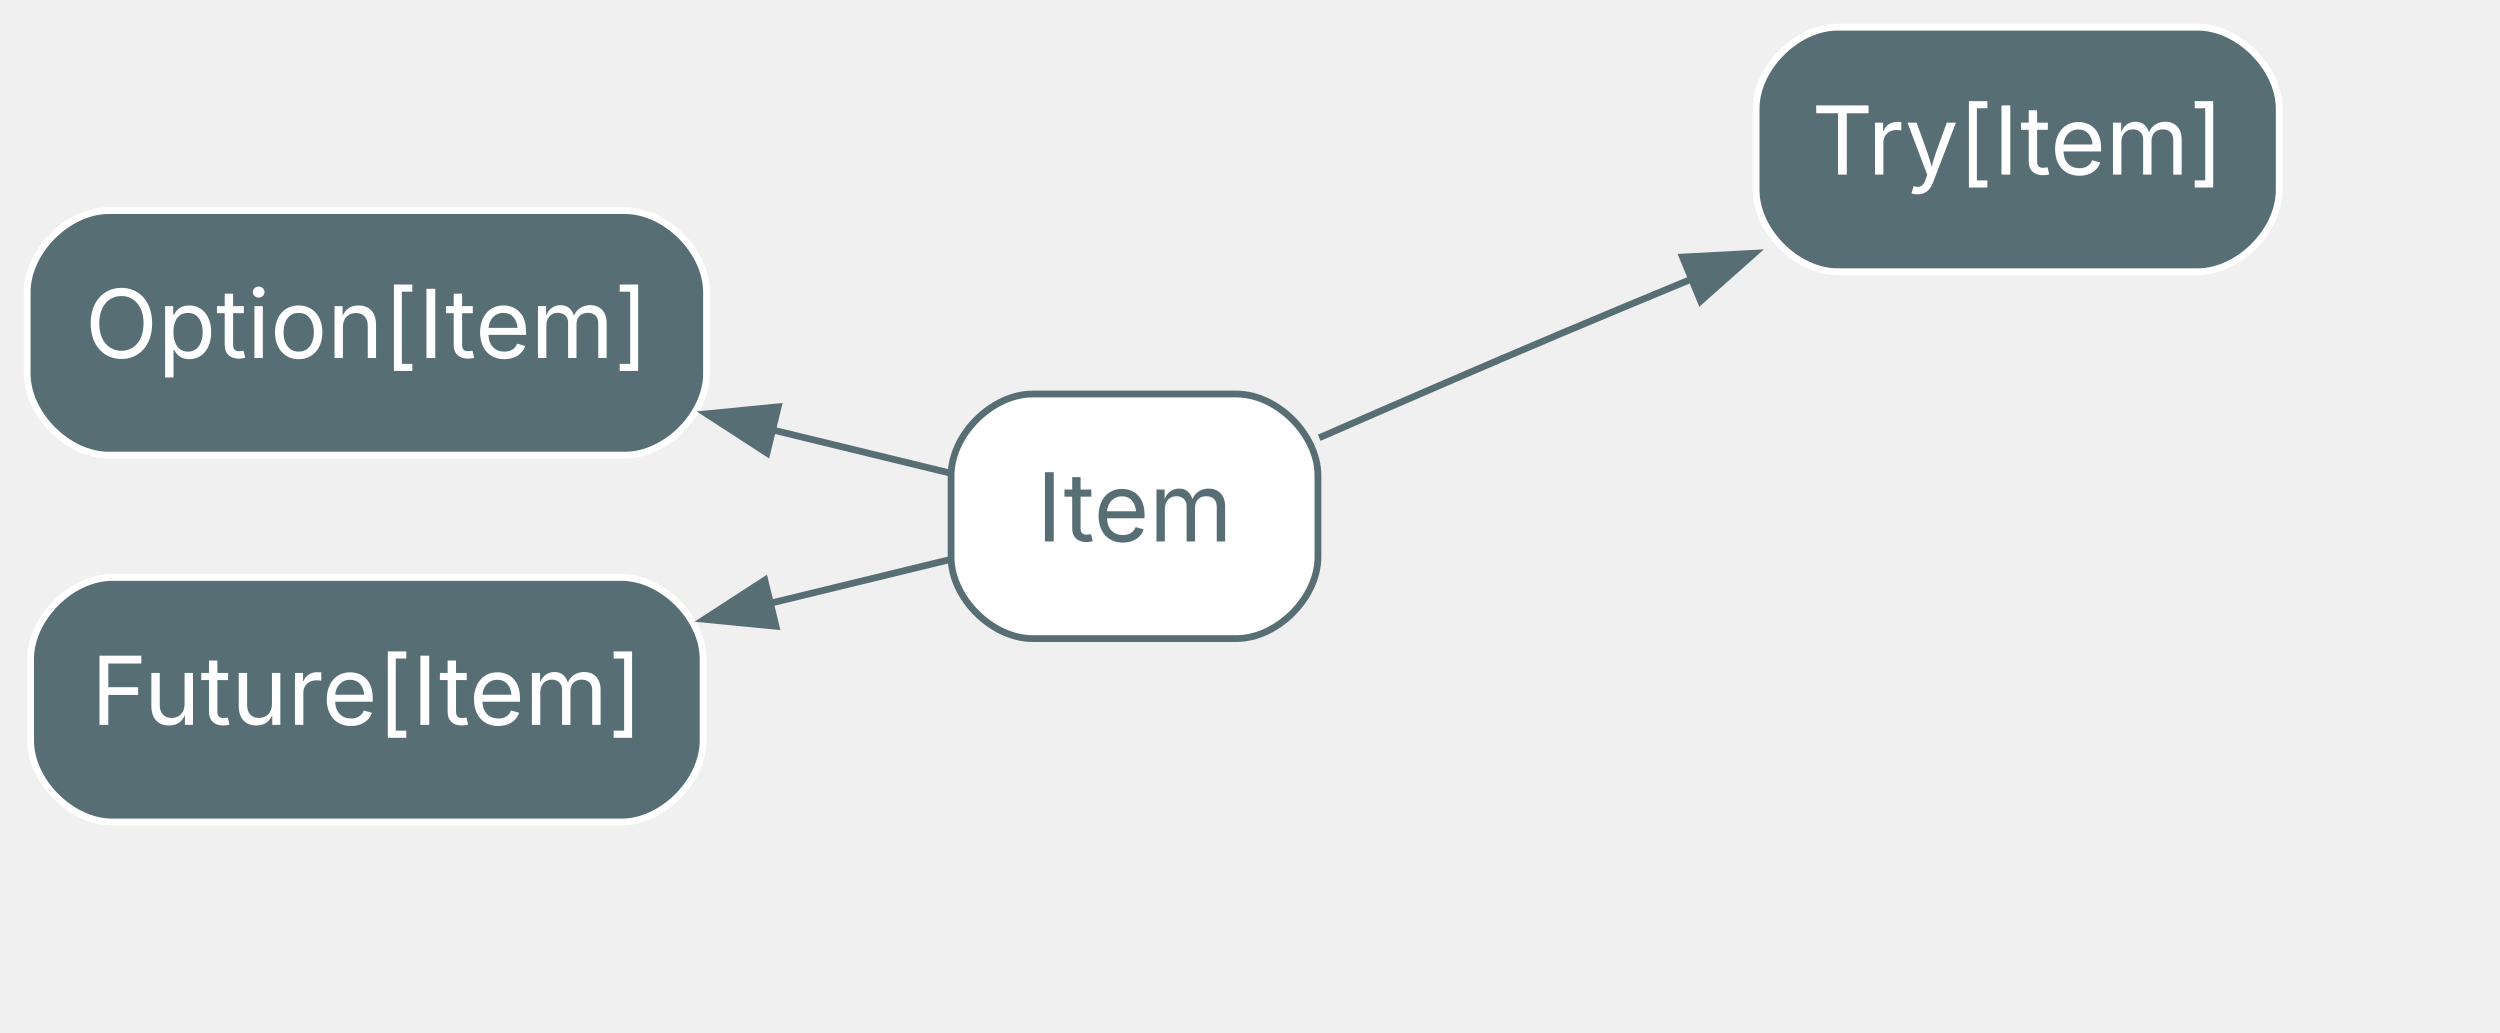
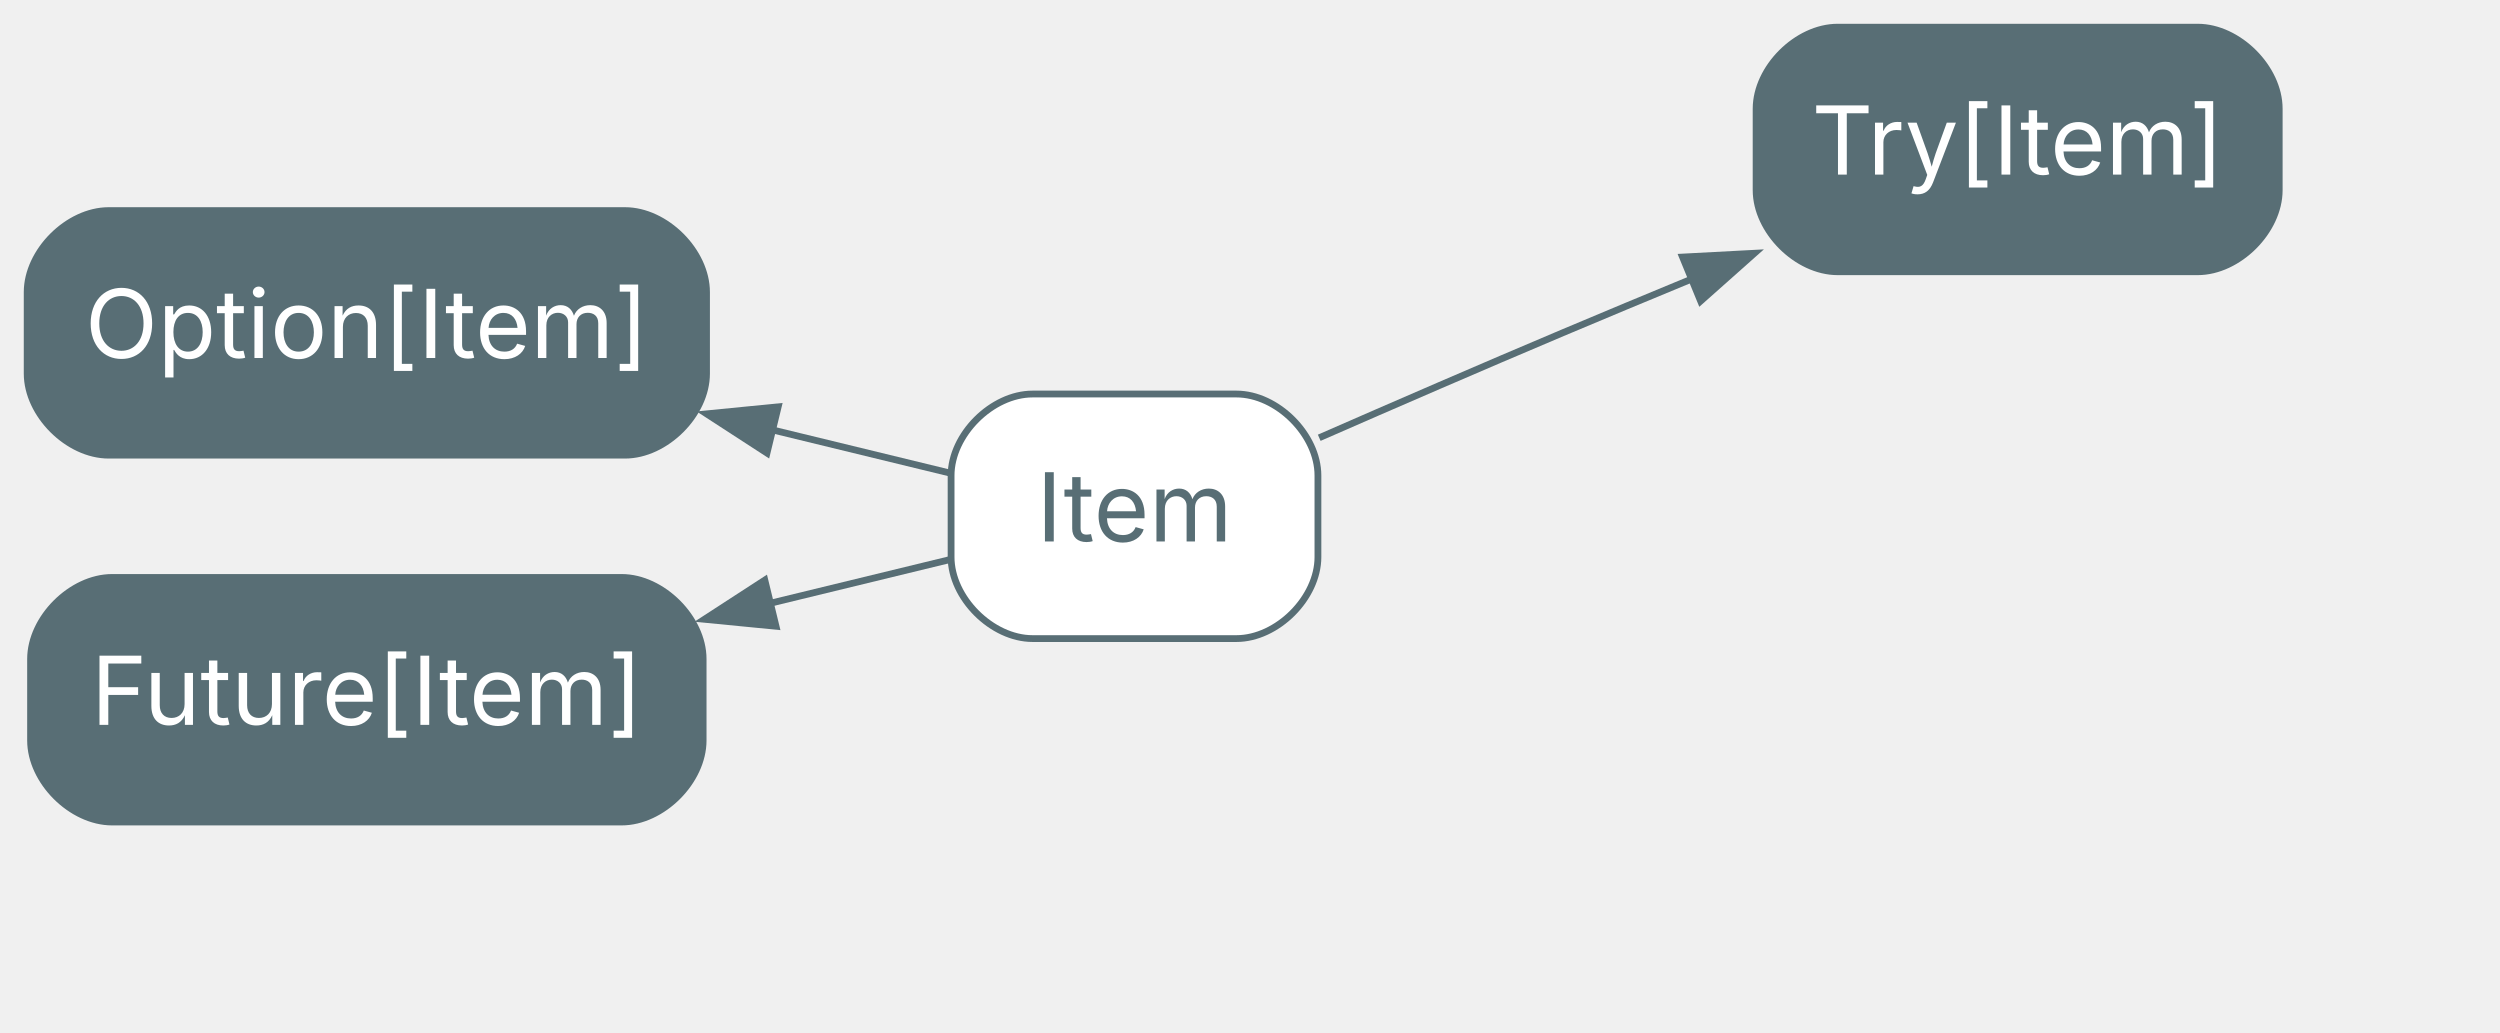
<svg xmlns="http://www.w3.org/2000/svg" width="368pt" height="152pt" viewBox="0.00 0.00 368.00 152.00">
  <g id="graph0" class="graph" transform="scale(1 1) rotate(0) translate(4 148)">
    <g id="node1" class="node">
      <path fill="#ffffff" stroke="#586e75" d="M178,-90C178,-90 148,-90 148,-90 142,-90 136,-84 136,-78 136,-78 136,-66 136,-66 136,-60 142,-54 148,-54 148,-54 178,-54 178,-54 184,-54 190,-60 190,-66 190,-66 190,-78 190,-78 190,-84 184,-90 178,-90" />
      <text text-anchor="middle" x="163" y="-68.3" font-family="Inter,Arial" font-size="14.00" fill="#586e75">Item</text>
    </g>
    <g id="node4" class="node goal">
-       <path fill="#586e75" stroke="#ffffff" d="M319.5,-144C319.5,-144 266.5,-144 266.5,-144 260.5,-144 254.5,-138 254.5,-132 254.5,-132 254.5,-120 254.5,-120 254.5,-114 260.5,-108 266.5,-108 266.5,-108 319.5,-108 319.5,-108 325.5,-108 331.5,-114 331.5,-120 331.5,-120 331.5,-132 331.5,-132 331.5,-138 325.5,-144 319.5,-144" />
+       <path fill="#586e75" stroke="#586e75" d="M319.5,-144C319.5,-144 266.5,-144 266.5,-144 260.5,-144 254.5,-138 254.5,-132 254.5,-132 254.5,-120 254.5,-120 254.5,-114 260.5,-108 266.5,-108 266.5,-108 319.5,-108 319.5,-108 325.5,-108 331.5,-114 331.5,-120 331.5,-120 331.5,-132 331.5,-132 331.5,-138 325.5,-144 319.5,-144" />
      <text text-anchor="middle" x="293" y="-122.3" font-family="Inter,Arial" font-size="14.00" fill="#ffffff">Try[Item]</text>
    </g>
    <g id="edge3" class="edge">
      <path fill="none" stroke="#586e75" d="M190.19,-83.56C201.22,-88.39 214.21,-94.02 226,-99 232.13,-101.59 238.6,-104.28 244.99,-106.92" />
      <polygon fill="#586e75" stroke="#586e75" points="243.67,-110.16 254.25,-110.72 246.33,-103.68 243.67,-110.16" />
    </g>
    <g id="node2" class="node goal">
-       <path fill="#586e75" stroke="#ffffff" d="M88,-117C88,-117 12,-117 12,-117 6,-117 0,-111 0,-105 0,-105 0,-93 0,-93 0,-87 6,-81 12,-81 12,-81 88,-81 88,-81 94,-81 100,-87 100,-93 100,-93 100,-105 100,-105 100,-111 94,-117 88,-117" />
+       <path fill="#586e75" stroke="#586e75" d="M88,-117C88,-117 12,-117 12,-117 6,-117 0,-111 0,-105 0,-105 0,-93 0,-93 0,-87 6,-81 12,-81 12,-81 88,-81 88,-81 94,-81 100,-87 100,-93 100,-93 100,-105 100,-105 100,-111 94,-117 88,-117" />
      <text text-anchor="middle" x="50" y="-95.3" font-family="Inter,Arial" font-size="14.00" fill="#ffffff">Option[Item]</text>
    </g>
    <g id="edge1" class="edge">
      <path fill="none" stroke="#586e75" d="M109.87,-84.68C118.95,-82.47 127.91,-80.29 135.77,-78.38" />
      <polygon fill="#586e75" stroke="#586e75" points="108.9,-81.31 100.01,-87.08 110.55,-88.12 108.9,-81.31" />
    </g>
    <g id="node3" class="node goal">
-       <path fill="#586e75" stroke="#ffffff" d="M87.5,-63C87.5,-63 12.5,-63 12.5,-63 6.5,-63 0.5,-57 0.5,-51 0.5,-51 0.5,-39 0.5,-39 0.5,-33 6.5,-27 12.5,-27 12.5,-27 87.5,-27 87.5,-27 93.5,-27 99.5,-33 99.5,-39 99.5,-39 99.5,-51 99.5,-51 99.5,-57 93.5,-63 87.5,-63" />
+       <path fill="#586e75" stroke="#586e75" d="M87.5,-63C87.5,-63 12.5,-63 12.5,-63 6.5,-63 0.5,-57 0.5,-51 0.5,-51 0.5,-39 0.5,-39 0.5,-33 6.5,-27 12.5,-27 12.5,-27 87.5,-27 87.5,-27 93.5,-27 99.5,-33 99.5,-39 99.5,-39 99.5,-51 99.5,-51 99.5,-57 93.5,-63 87.5,-63" />
      <text text-anchor="middle" x="50" y="-41.3" font-family="Inter,Arial" font-size="14.00" fill="#ffffff">Future[Item]</text>
    </g>
    <g id="edge2" class="edge">
      <path fill="none" stroke="#586e75" d="M109.67,-59.27C118.87,-61.51 127.96,-63.72 135.91,-65.65" />
      <polygon fill="#586e75" stroke="#586e75" points="110.23,-55.81 99.69,-56.84 108.58,-62.61 110.23,-55.81" />
    </g>
  </g>
</svg>
